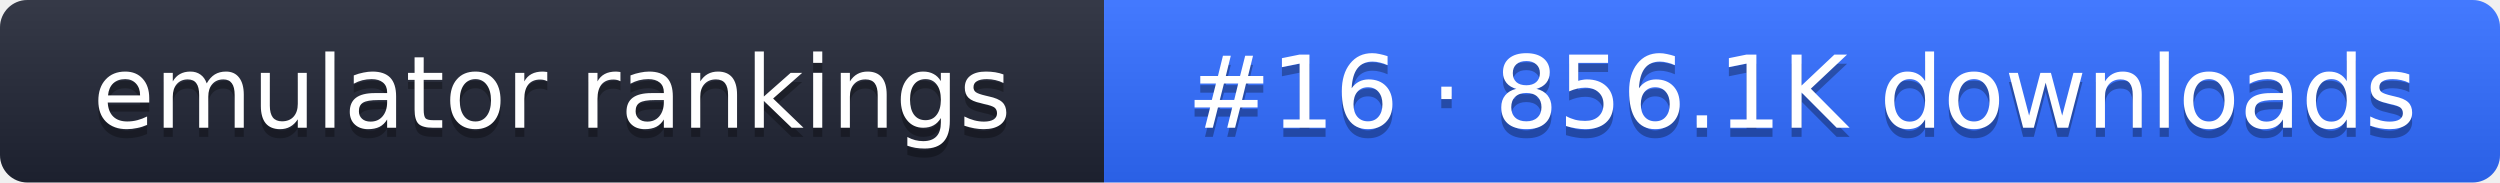
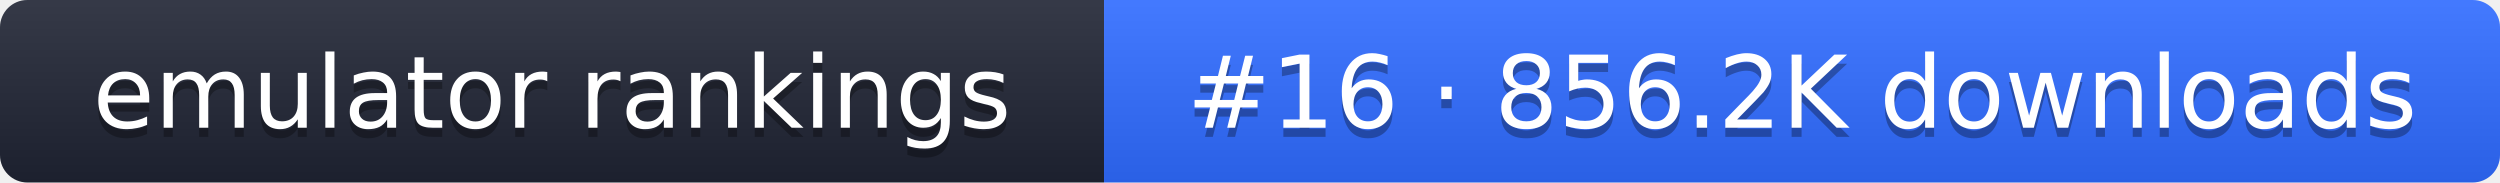
- <svg xmlns="http://www.w3.org/2000/svg" width="274" height="20" role="img" aria-label="emulator rankings: #16 · 856.1K downloads">
+ <svg xmlns="http://www.w3.org/2000/svg" width="274" height="20" role="img" aria-label="emulator rankings: #16 · 856.2K downloads">
  <linearGradient id="g" x2="0" y2="100%">
    <stop offset="0" stop-color="#fff" stop-opacity=".1" />
    <stop offset="1" stop-opacity=".1" />
  </linearGradient>
  <clipPath id="r">
    <rect width="274" height="20" rx="3" fill="#fff" />
  </clipPath>
  <g clip-path="url(#r)">
    <rect width="121" height="20" fill="#1f2433" />
    <rect x="121" width="153" height="20" fill="#2f6bff" />
    <rect width="274" height="20" fill="url(#g)" />
  </g>
  <g fill="#fff" text-anchor="middle" font-family="Verdana,DejaVu Sans,sans-serif" font-size="11">
    <text x="60.5" y="15" fill="#010101" fill-opacity=".3">emulator rankings</text>
    <text x="60.5" y="14">emulator rankings</text>
-     <text x="197.5" y="15" fill="#010101" fill-opacity=".3">#16 · 856.1K downloads</text>
-     <text x="197.5" y="14">#16 · 856.1K downloads</text>
+     <text x="197.5" y="15" fill="#010101" fill-opacity=".3">#16 · 856.2K downloads</text>
+     <text x="197.5" y="14">#16 · 856.2K downloads</text>
  </g>
</svg>
